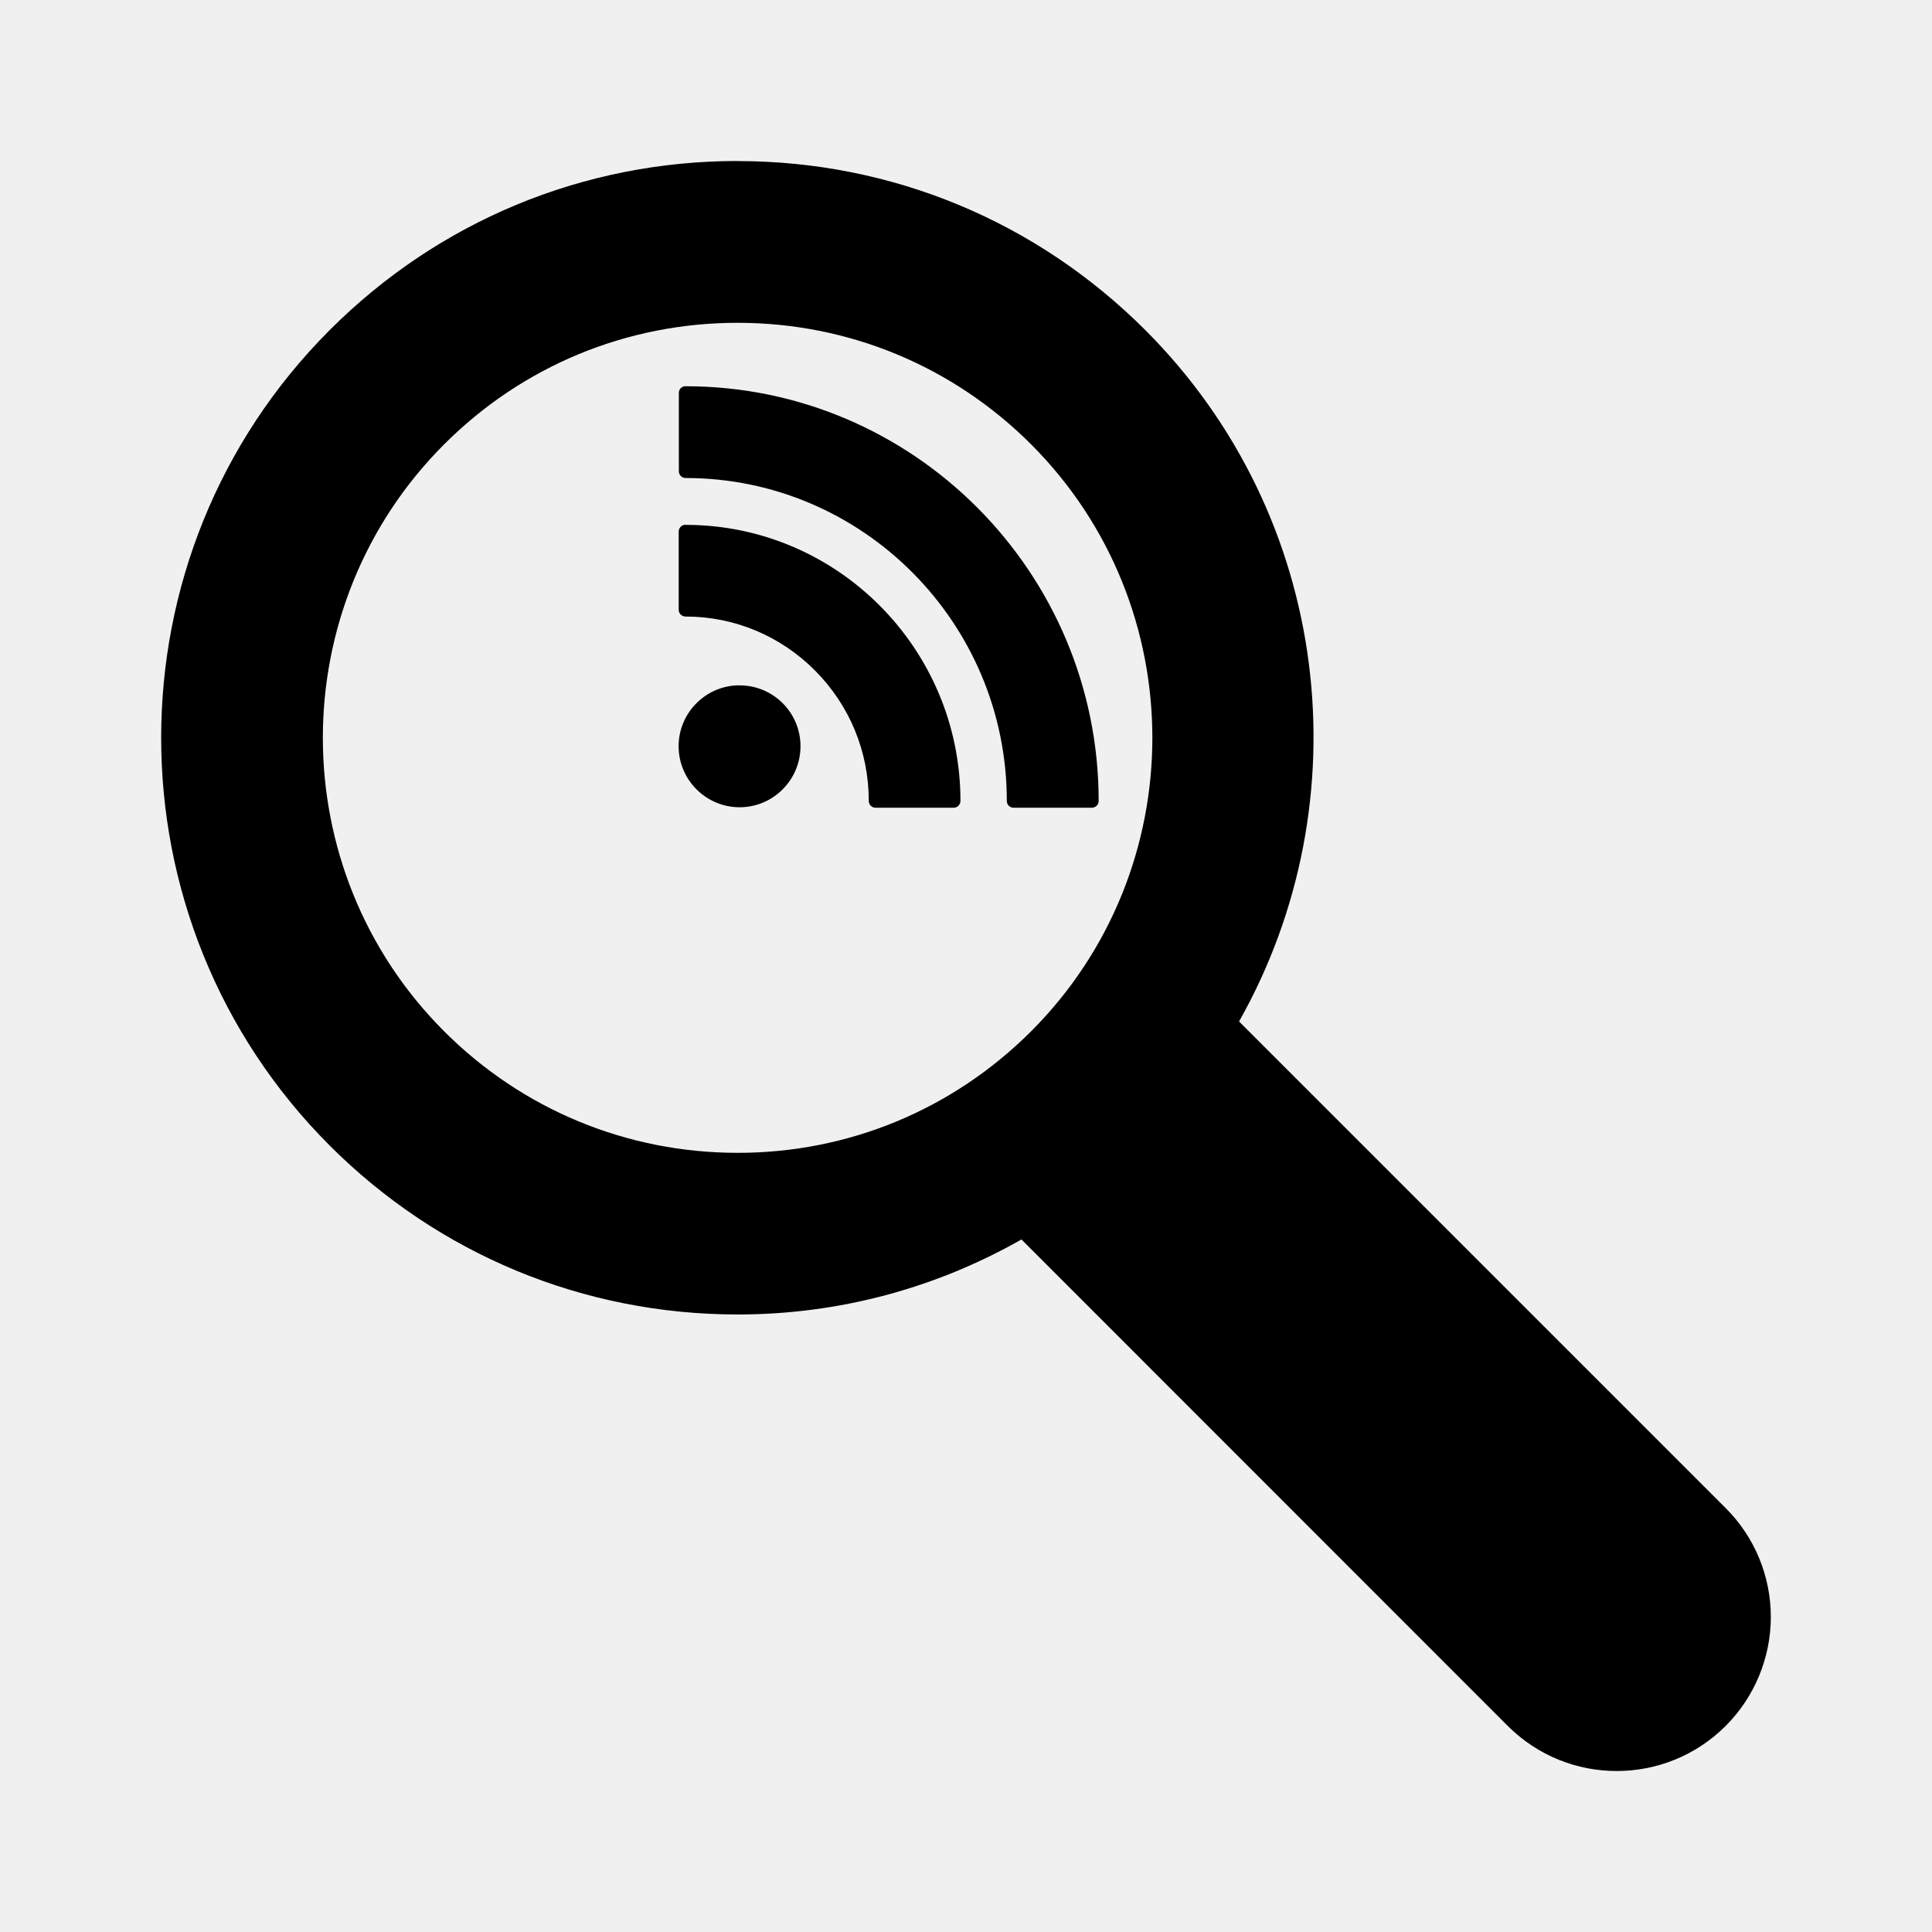
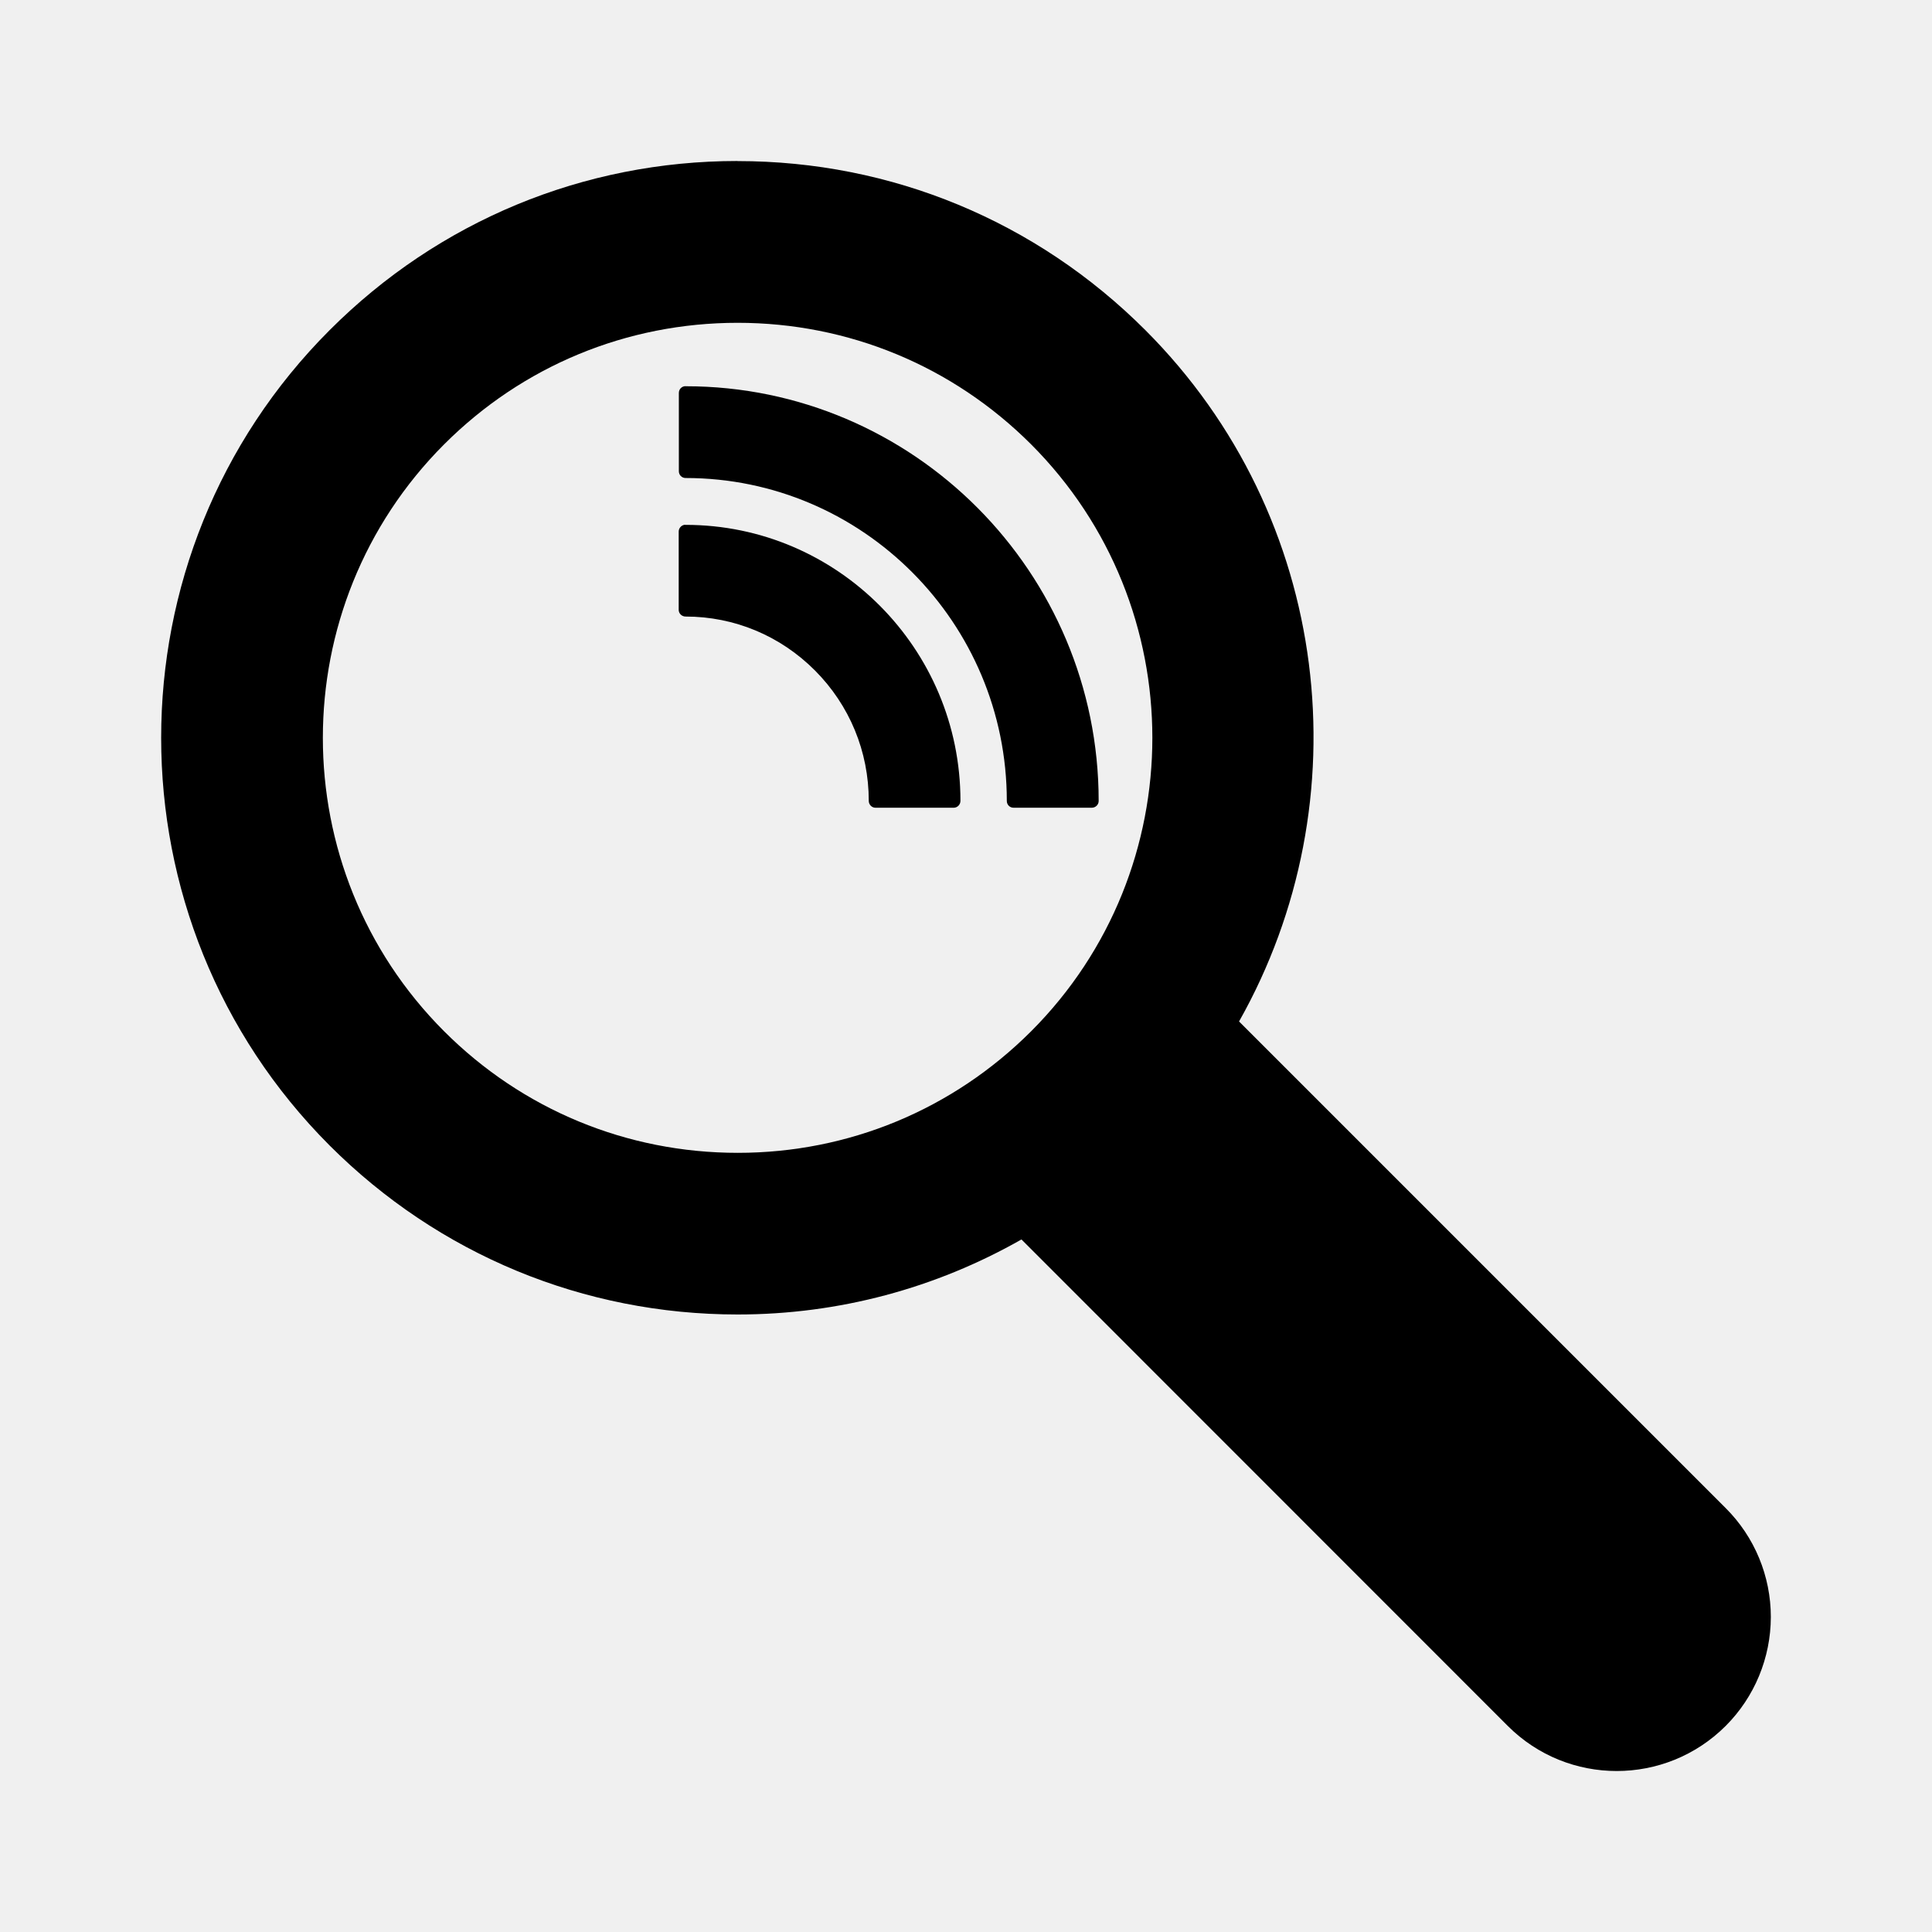
<svg xmlns="http://www.w3.org/2000/svg" version="1.1" viewBox="0 0 24 24">
  <style type="text/css">.st0{fill:#FFFFFF;}
	.st1{fill:#8DC742;}</style>
-   <path id="XMLID_789_" d="m9.162 2c-1.914 0-3.713 0.746-5.066 2.1-2.792 2.793-2.792 7.337 0 10.131 1.354 1.353 3.154 2.098 5.068 2.098 1.257 0 2.461-0.327 3.525-0.932l6.041 6.043c0.747 0.747 1.959 0.747 2.707 0 0.359-0.359 0.56-0.846 0.561-1.353 0-0.508-0.202-0.995-0.561-1.353l-6.045-6.045c1.542-2.731 1.158-6.264-1.164-8.588-1.354-1.354-3.153-2.1-5.066-2.1zm0 2.01c1.377 0 2.672 0.536 3.647 1.51 2.008 2.01 2.008 5.281 0 7.291-0.974 0.973-2.268 1.51-3.644 1.51-1.377 0-2.674-0.536-3.648-1.51-2.009-2.01-2.008-5.281 0-7.291 0.974-0.974 2.268-1.51 3.647-1.51zm-0.645 0.787c-0.047 0-0.084 0.037-0.084 0.084v0.973c0 0.047 0.037 0.084 0.084 0.084 2.2 0 3.99 1.8 3.99 4.012 0 0.047 0.037 0.084 0.084 0.084h0.971c0.047 0 0.086-0.037 0.086-0.084 0-2.841-2.302-5.152-5.131-5.152zm-0.018 1.723c-0.038 0.008-0.068 0.043-0.068 0.084v0.971c1.69e-5 0.047 0.039 0.084 0.086 0.084 0.607 0 1.177 0.239 1.607 0.67 0.43 0.432 0.668 1.006 0.668 1.619 0 0.047 0.037 0.086 0.084 0.086h0.971c0.047 0 0.084-0.039 0.084-0.086 0-1.891-1.531-3.428-3.414-3.428-0.006 0-0.012-0.001-0.018 0zm0.65 1.994c-0.399 0.02-0.719 0.351-0.719 0.756 0 0.417 0.34 0.758 0.758 0.758 0.417 0 0.756-0.34 0.756-0.758 0-0.418-0.338-0.756-0.756-0.756-0.013 0-0.026-6.555e-4 -0.039 0z" stroke-width=".017" />
+   <path id="XMLID_789_" d="m9.162 2c-1.914 0-3.713 0.746-5.066 2.1-2.792 2.793-2.792 7.337 0 10.131 1.354 1.353 3.154 2.098 5.068 2.098 1.257 0 2.461-0.327 3.525-0.932l6.041 6.043c0.747 0.747 1.959 0.747 2.707 0 0.359-0.359 0.56-0.846 0.561-1.353 0-0.508-0.202-0.995-0.561-1.353l-6.045-6.045c1.542-2.731 1.158-6.264-1.164-8.588-1.354-1.354-3.153-2.1-5.066-2.1zm0 2.01c1.377 0 2.672 0.536 3.647 1.51 2.008 2.01 2.008 5.281 0 7.291-0.974 0.973-2.268 1.51-3.644 1.51-1.377 0-2.674-0.536-3.648-1.51-2.009-2.01-2.008-5.281 0-7.291 0.974-0.974 2.268-1.51 3.647-1.51zm-0.645 0.787c-0.047 0-0.084 0.037-0.084 0.084v0.973c0 0.047 0.037 0.084 0.084 0.084 2.2 0 3.99 1.8 3.99 4.012 0 0.047 0.037 0.084 0.084 0.084h0.971c0.047 0 0.086-0.037 0.086-0.084 0-2.841-2.302-5.152-5.131-5.152zm-0.018 1.723c-0.038 0.008-0.068 0.043-0.068 0.084v0.971c1.69e-5 0.047 0.039 0.084 0.086 0.084 0.607 0 1.177 0.239 1.607 0.67 0.43 0.432 0.668 1.006 0.668 1.619 0 0.047 0.037 0.086 0.084 0.086h0.971c0.047 0 0.084-0.039 0.084-0.086 0-1.891-1.531-3.428-3.414-3.428-0.006 0-0.012-0.001-0.018 0z" stroke-width=".017" />
</svg>
